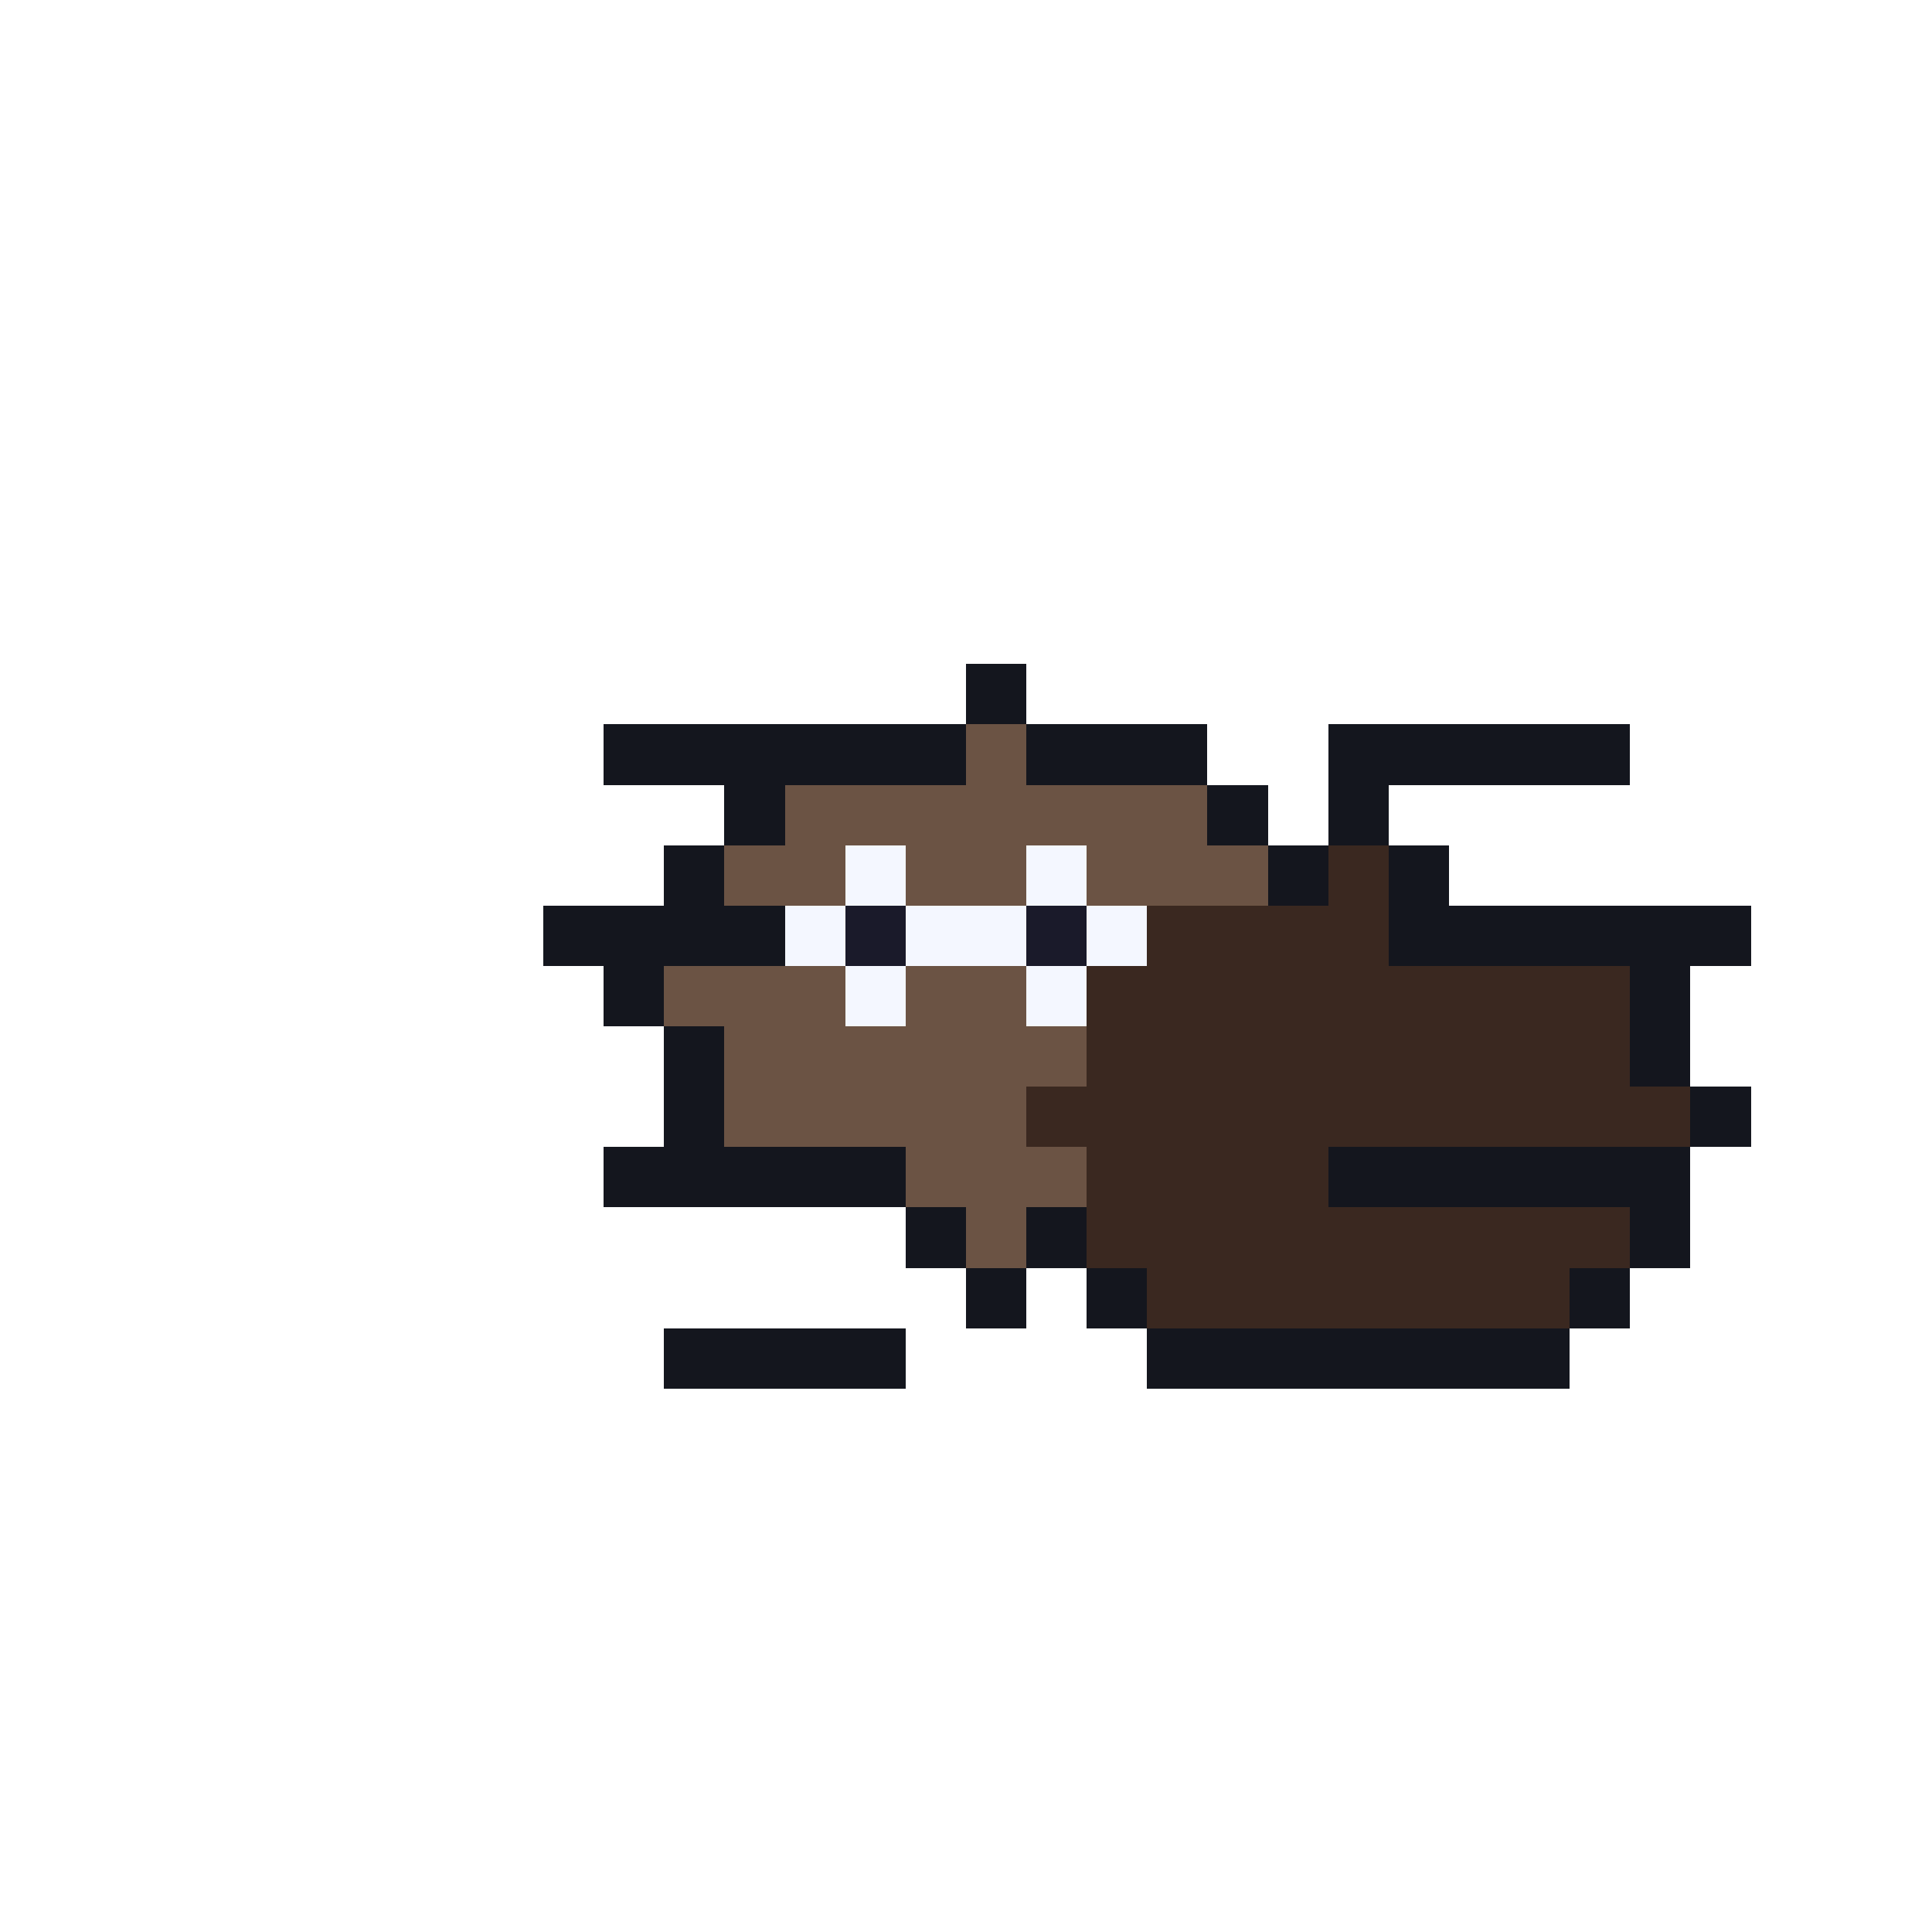
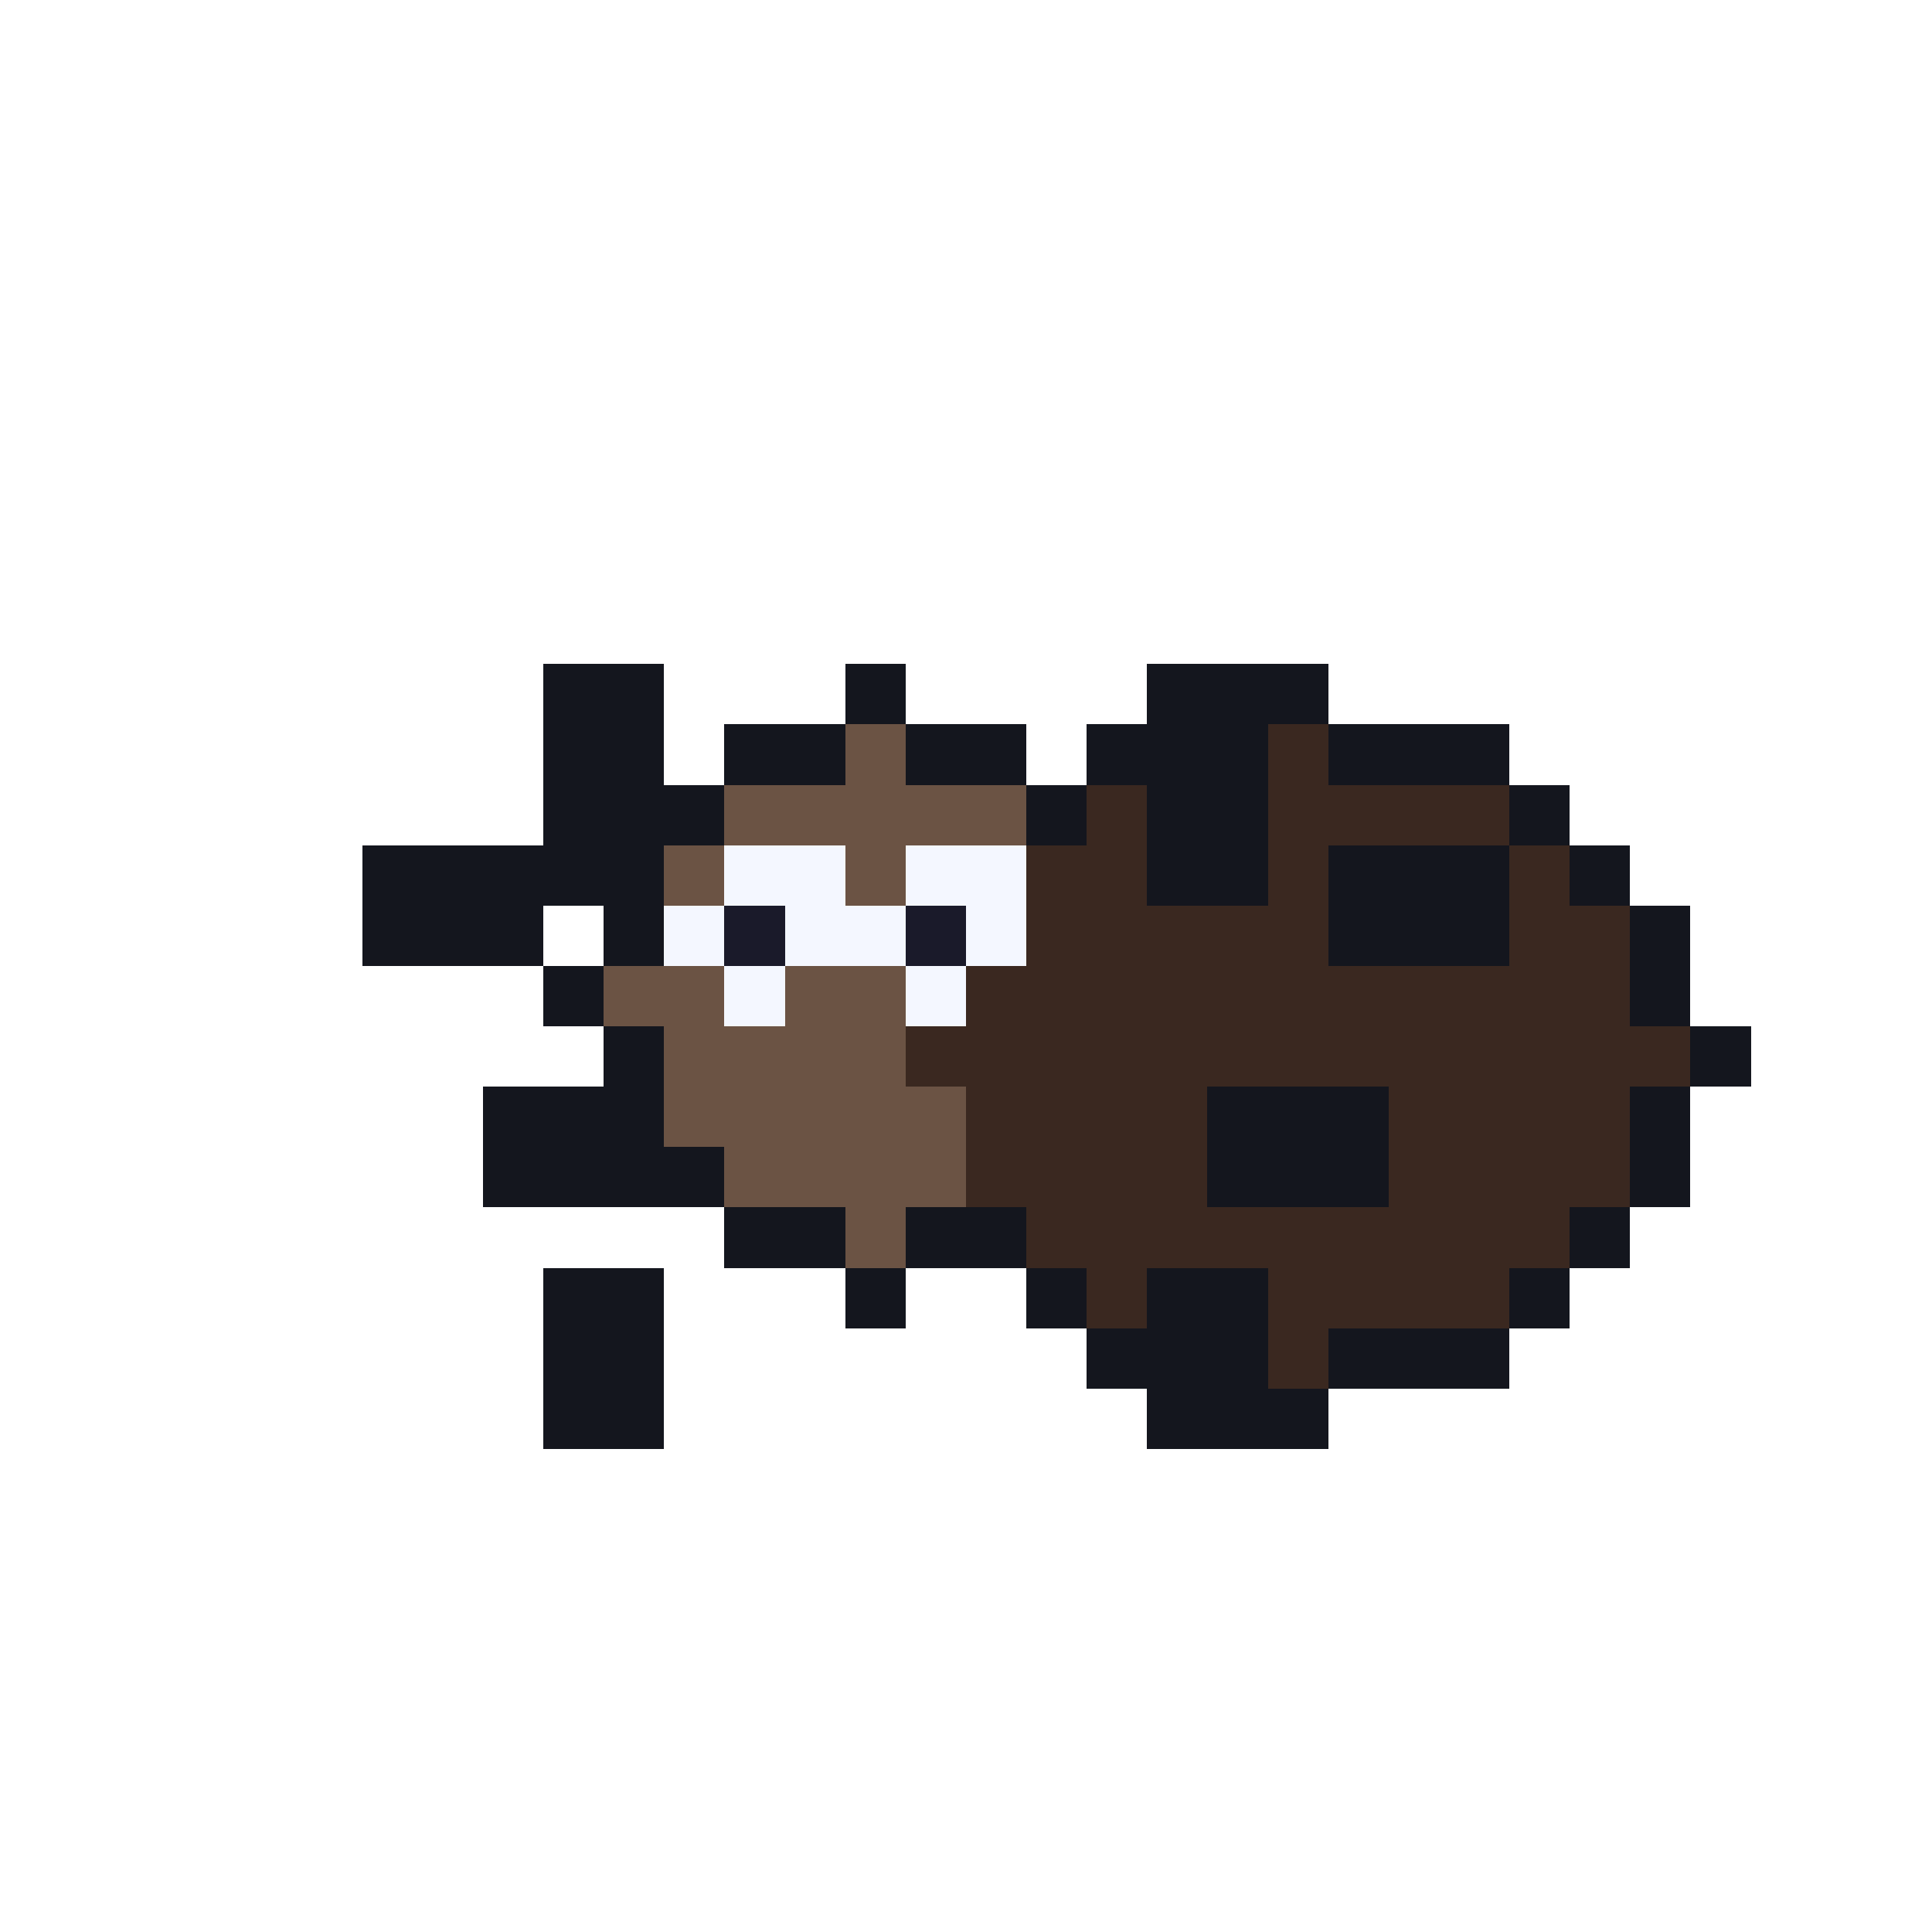
<svg xmlns="http://www.w3.org/2000/svg" viewBox="0 0 32 32" width="32" height="32" shape-rendering="crispEdges">
-   <path fill="#14161e" d="M16 11h1v1h-1zM10 12h6v1h-6zM17 12h3v1h-3zM22 12h5v1h-5zM12 13h1v1h-1zM20 13h1v1h-1zM22 13h1v1h-1zM11 14h1v1h-1zM21 14h1v1h-1zM23 14h1v1h-1zM9 15h4v1h-4zM23 15h6v1h-6zM10 16h1v1h-1zM27 16h1v1h-1zM11 17h1v1h-1zM27 17h1v1h-1zM11 18h1v1h-1zM28 18h1v1h-1zM10 19h5v1h-5zM22 19h6v1h-6zM15 20h1v1h-1zM17 20h1v1h-1zM27 20h1v1h-1zM16 21h1v1h-1zM18 21h1v1h-1zM26 21h1v1h-1zM11 22h4v1h-4zM19 22h7v1h-7z" />
-   <path fill="#6b5344" d="M16 12h1v1h-1zM13 13h7v1h-7zM12 14h2v1h-2zM15 14h2v1h-2zM18 14h3v1h-3zM11 16h3v1h-3zM15 16h2v1h-2zM12 17h6v1h-6zM12 18h5v1h-5zM15 19h3v1h-3zM16 20h1v1h-1z" />
-   <path fill="#f4f7ff" d="M14 14h1v1h-1zM17 14h1v1h-1zM13 15h1v1h-1zM15 15h2v1h-2zM18 15h1v1h-1zM14 16h1v1h-1zM17 16h1v1h-1z" />
-   <path fill="#3a2820" d="M22 14h1v1h-1zM19 15h4v1h-4zM18 16h9v1h-9zM18 17h9v1h-9zM17 18h11v1h-11zM18 19h4v1h-4zM18 20h9v1h-9zM19 21h7v1h-7z" />
-   <path fill="#1a1a2a" d="M14 15h1v1h-1zM17 15h1v1h-1z" />
+   <path fill="#14161e" d="M9 11h2v1h-2zM14 11h1v1h-1zM19 11h3v1h-3zM9 12h2v1h-2zM12 12h2v1h-2zM15 12h2v1h-2zM18 12h3v1h-3zM22 12h3v1h-3zM9 13h3v1h-3zM17 13h1v1h-1zM19 13h2v1h-2zM25 13h1v1h-1zM6 14h5v1h-5zM19 14h2v1h-2zM22 14h3v1h-3zM26 14h1v1h-1zM6 15h3v1h-3zM10 15h1v1h-1zM22 15h3v1h-3zM27 15h1v1h-1zM9 16h1v1h-1zM27 16h1v1h-1zM10 17h1v1h-1zM28 17h1v1h-1zM8 18h3v1h-3zM20 18h3v1h-3zM27 18h1v1h-1zM8 19h4v1h-4zM20 19h3v1h-3zM27 19h1v1h-1zM12 20h2v1h-2zM15 20h2v1h-2zM26 20h1v1h-1zM9 21h2v1h-2zM14 21h1v1h-1zM17 21h1v1h-1zM19 21h2v1h-2zM25 21h1v1h-1zM9 22h2v1h-2zM18 22h3v1h-3zM22 22h3v1h-3zM9 23h2v1h-2zM19 23h3v1h-3z" />
+   <path fill="#6b5344" d="M14 12h1v1h-1zM12 13h5v1h-5zM11 14h1v1h-1zM14 14h1v1h-1zM10 16h2v1h-2zM13 16h2v1h-2zM11 17h4v1h-4zM11 18h5v1h-5zM12 19h4v1h-4zM14 20h1v1h-1z" />
+   <path fill="#3a2820" d="M21 12h1v1h-1zM18 13h1v1h-1zM21 13h4v1h-4zM17 14h2v1h-2zM21 14h1v1h-1zM25 14h1v1h-1zM17 15h5v1h-5zM25 15h2v1h-2zM16 16h11v1h-11zM15 17h13v1h-13zM16 18h4v1h-4zM23 18h4v1h-4zM16 19h4v1h-4zM23 19h4v1h-4zM17 20h9v1h-9zM18 21h1v1h-1zM21 21h4v1h-4zM21 22h1v1h-1z" />
+   <path fill="#f4f7ff" d="M12 14h2v1h-2zM15 14h2v1h-2zM11 15h1v1h-1zM13 15h2v1h-2zM16 15h1v1h-1zM12 16h1v1h-1zM15 16h1v1h-1z" />
+   <path fill="#1a1a2a" d="M12 15h1v1h-1zM15 15h1v1h-1z" />
</svg>
